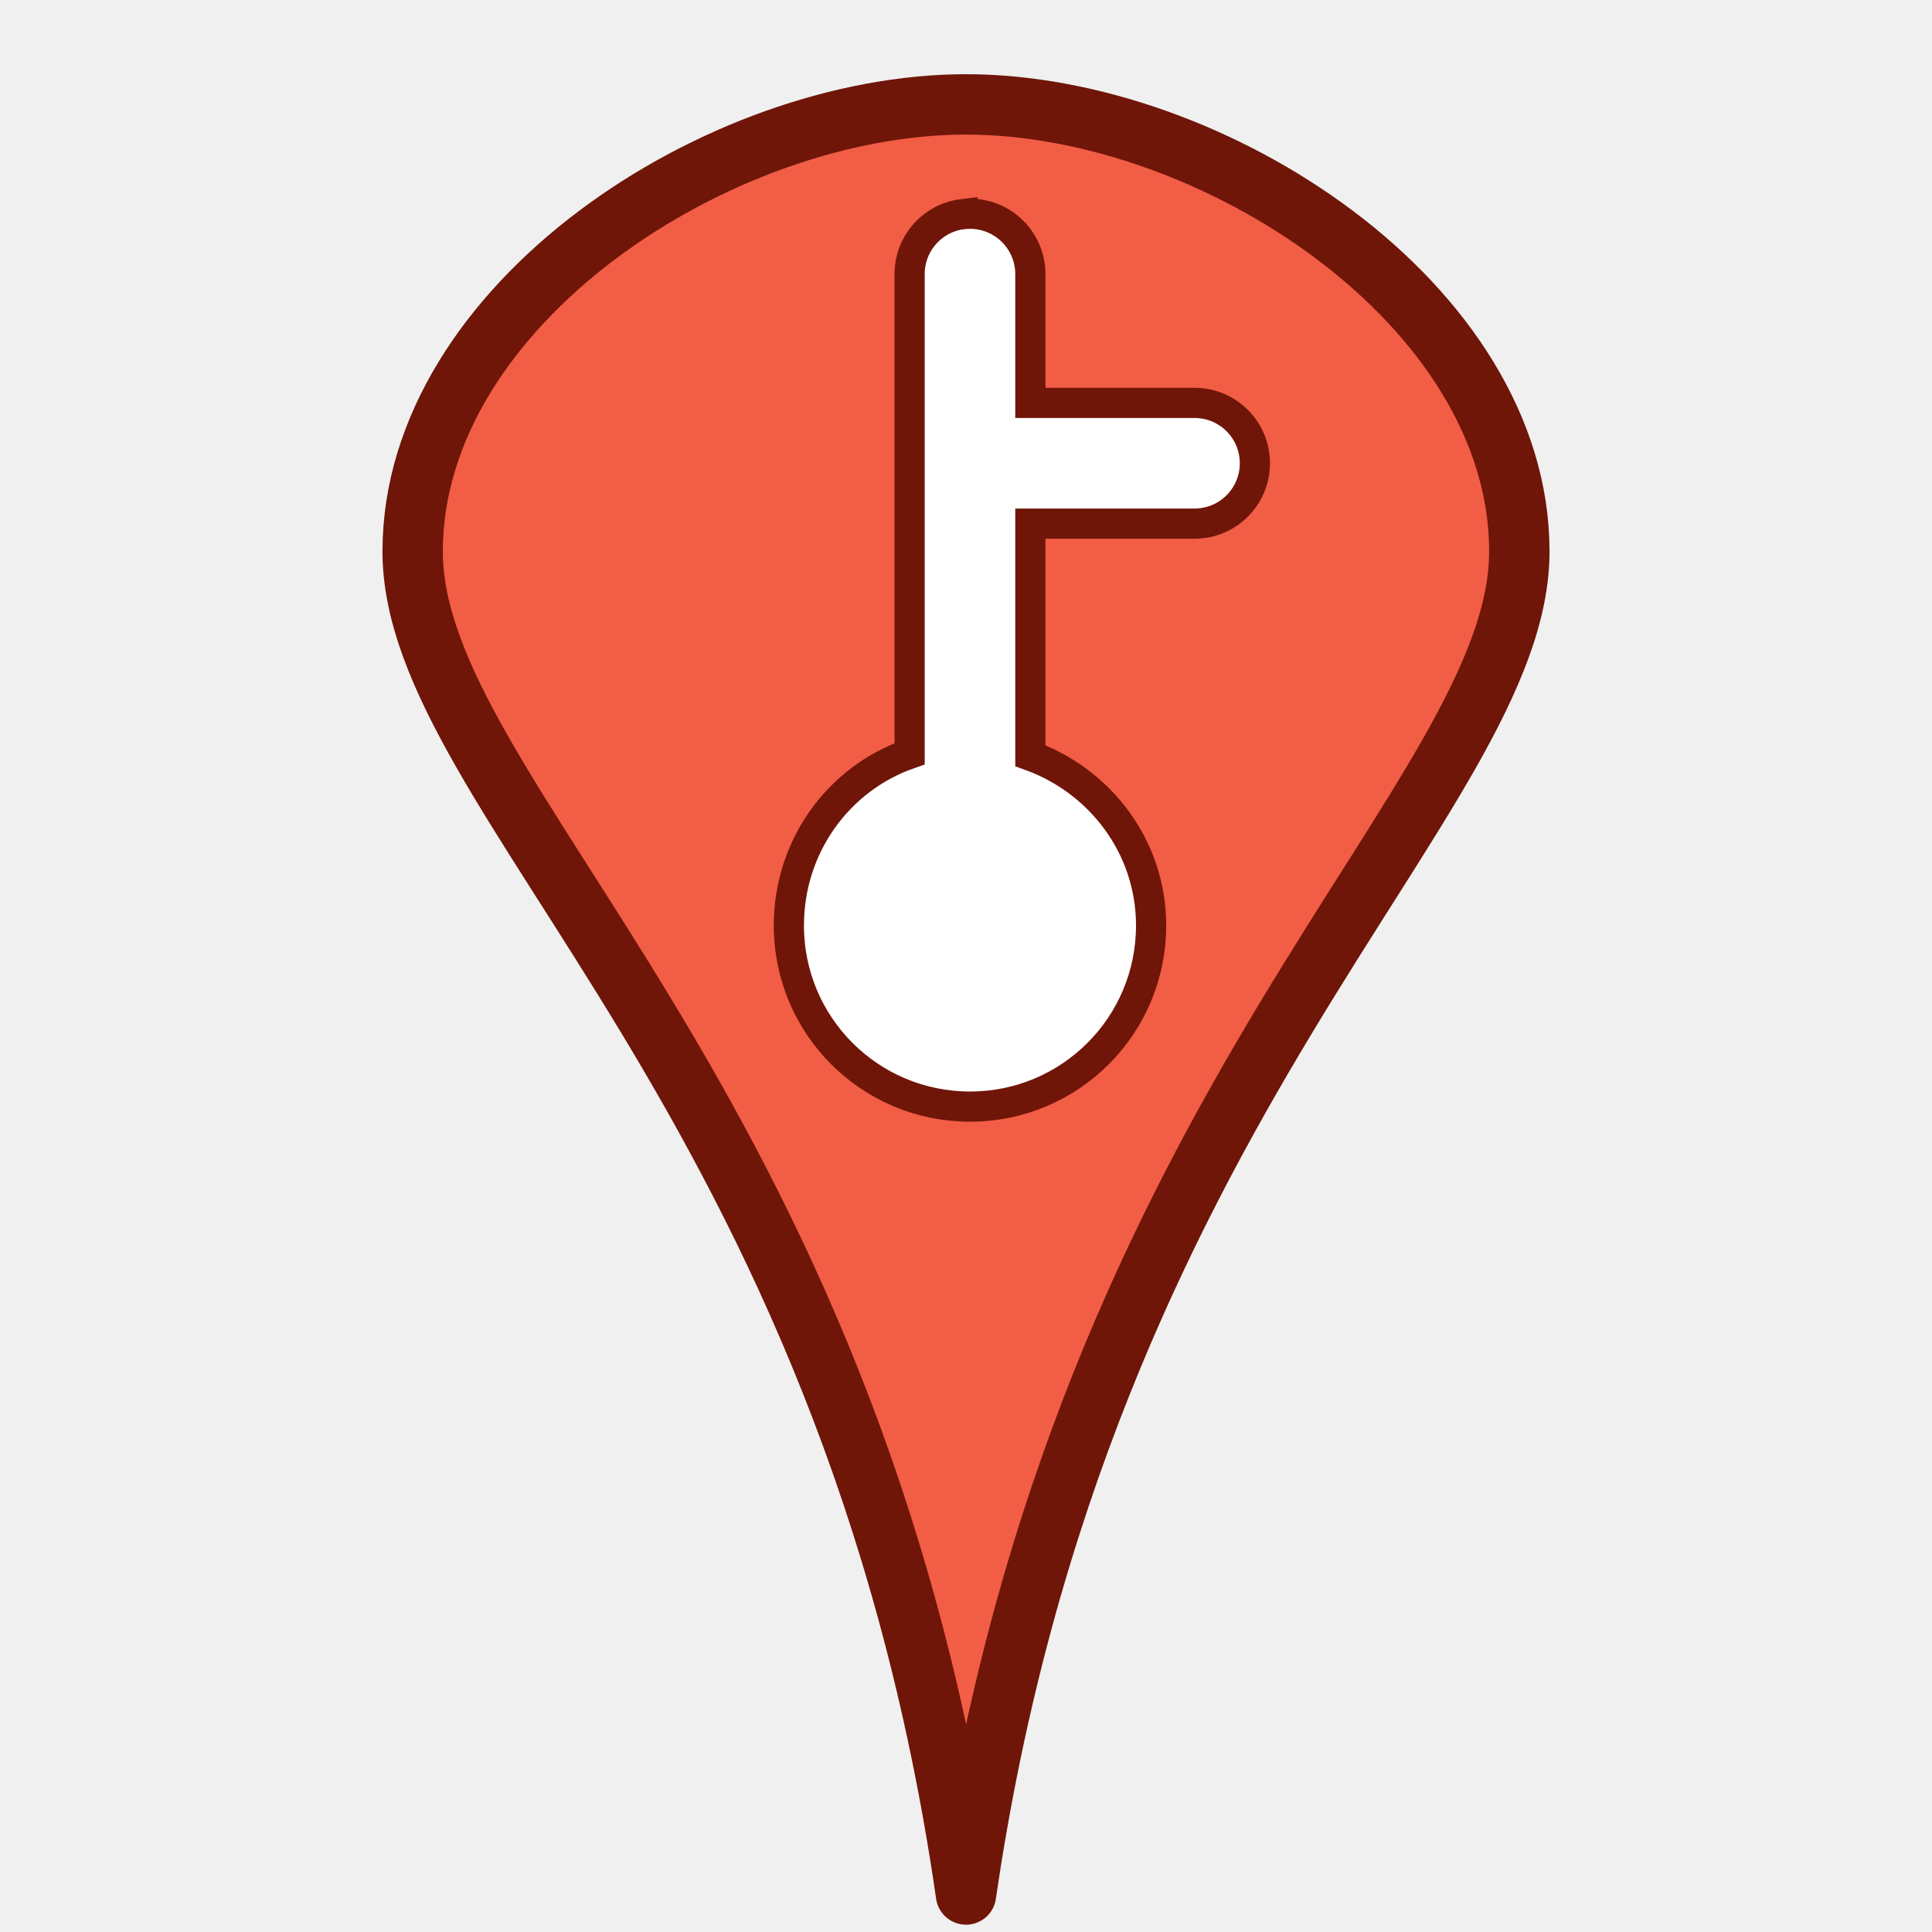
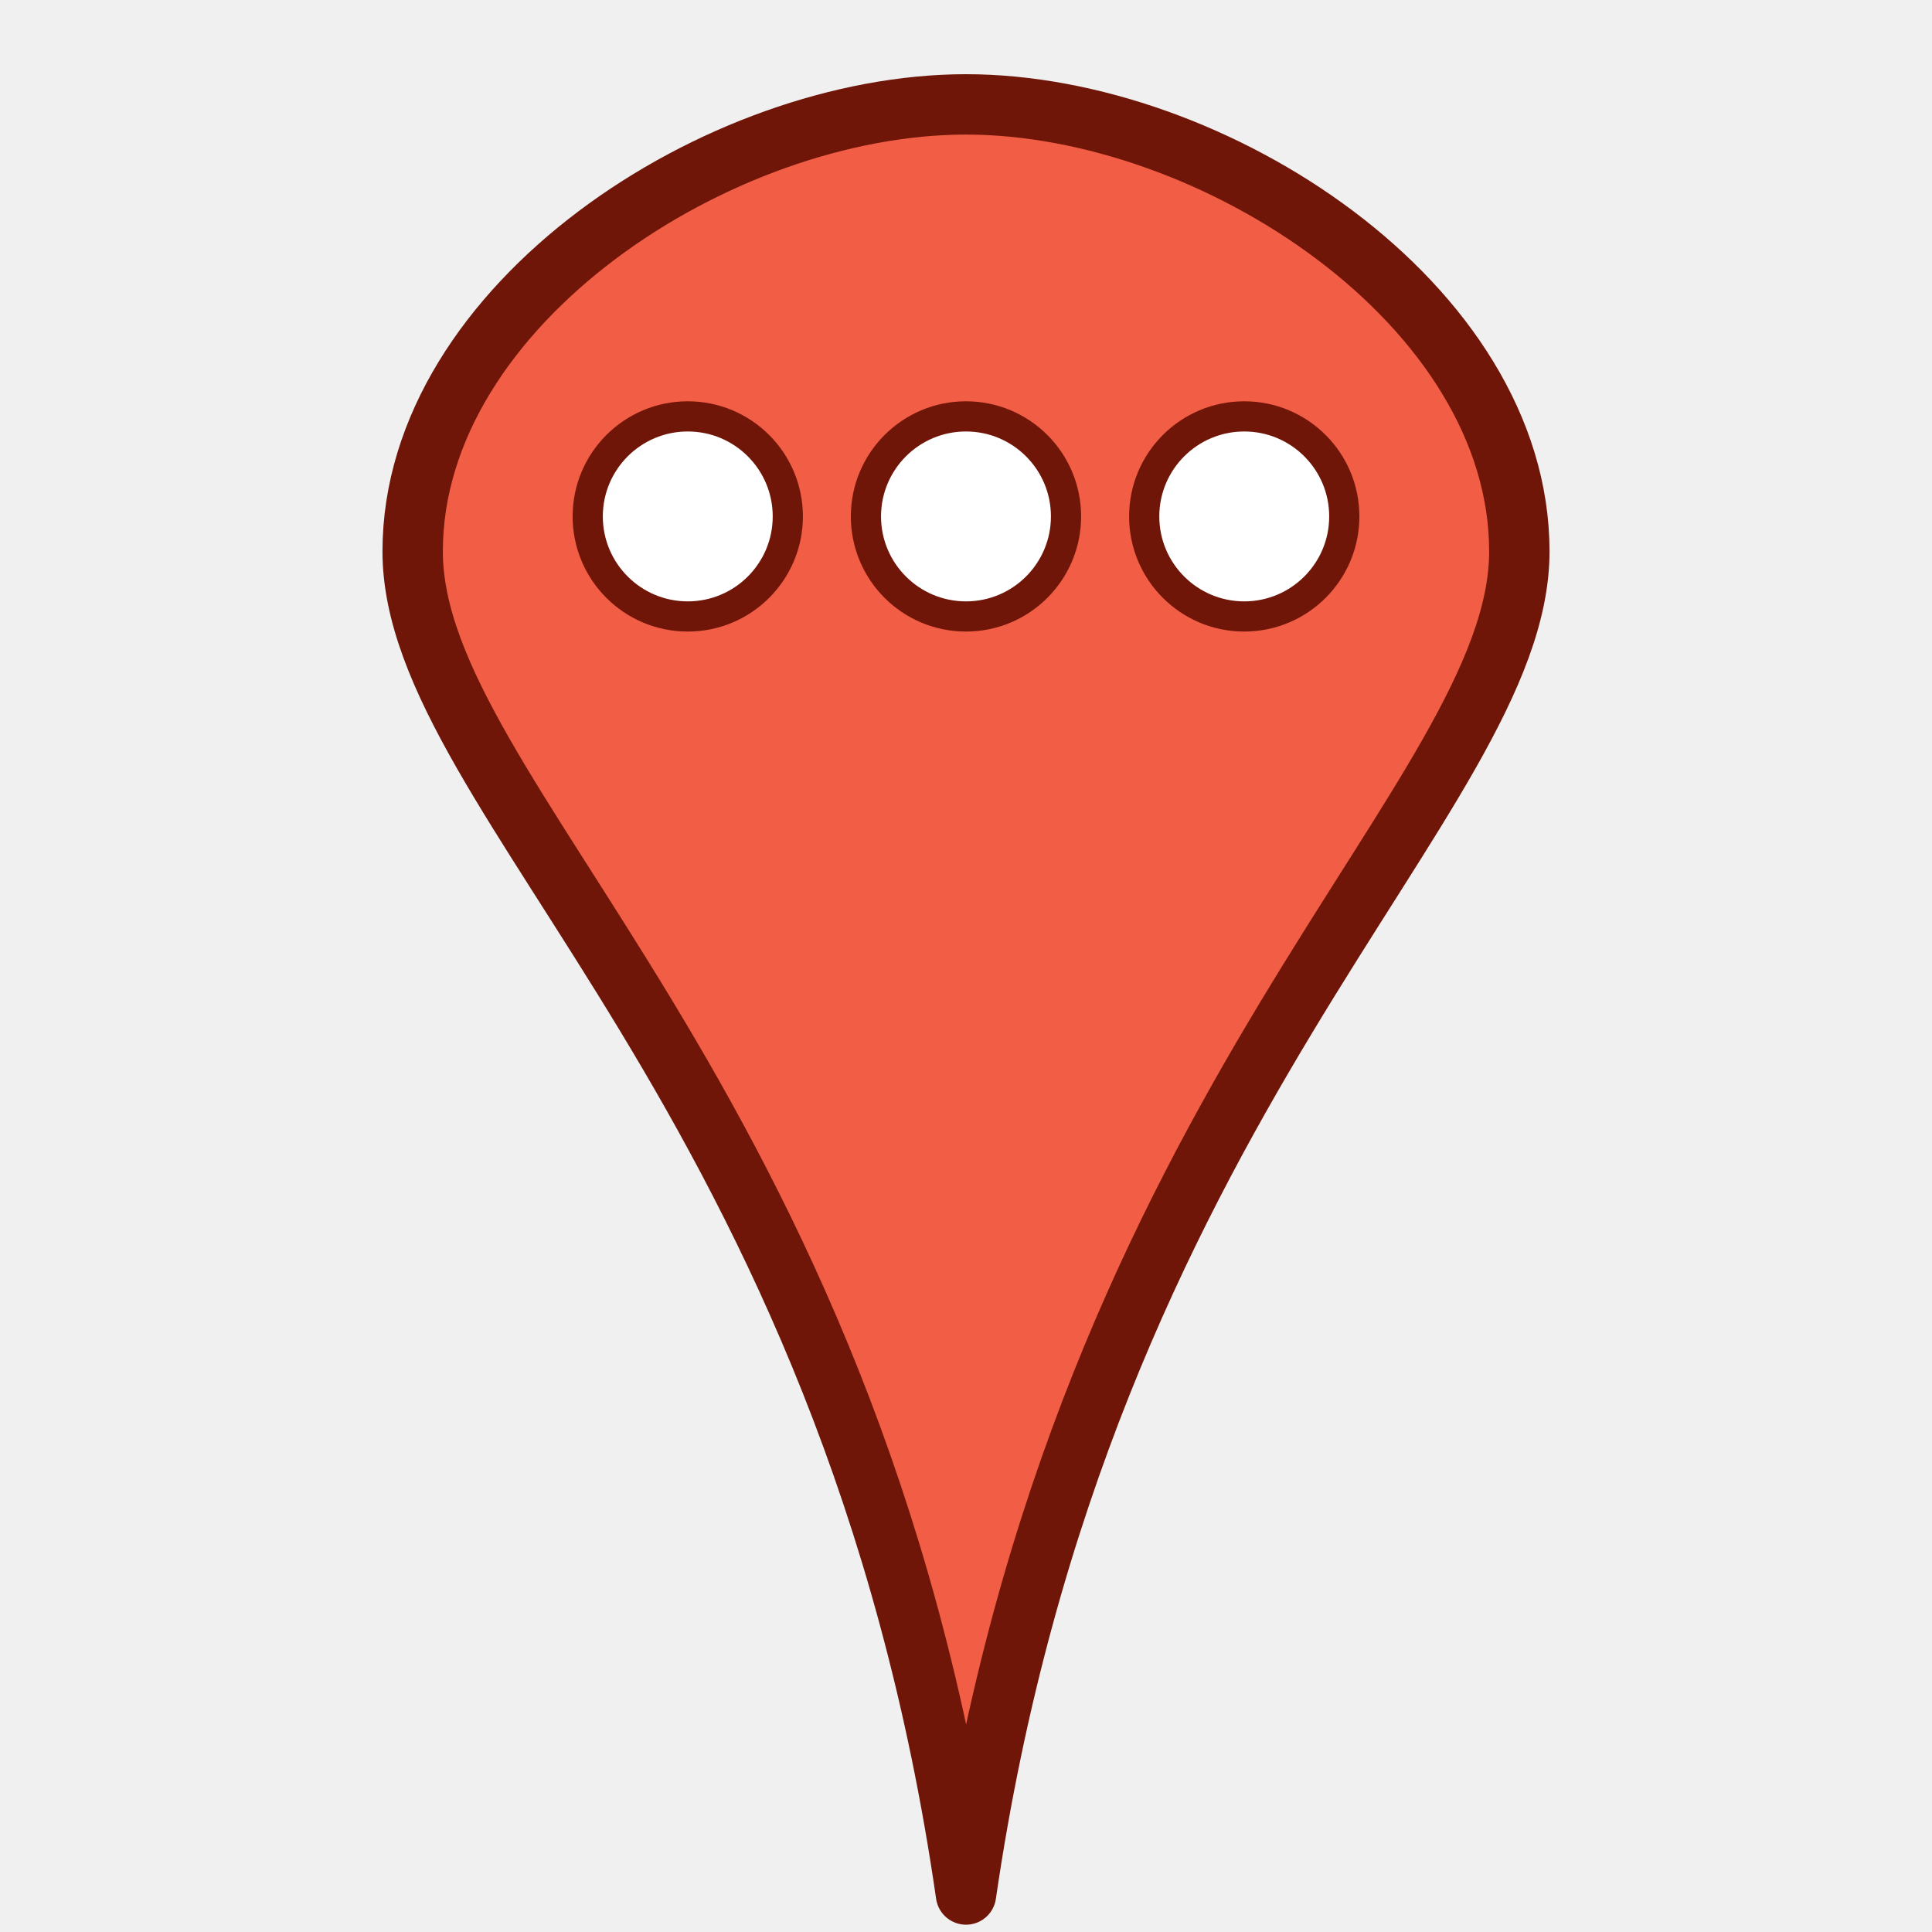
<svg xmlns="http://www.w3.org/2000/svg" width="32" height="32" id="svg2" version="1.1">
  <defs id="defs4" />
  <g id="layer1" transform="translate(0,-1020.362)">
+     <path id="path4146" d="m 25.165,1029.495 c 0,4.089 -7.25,9.094 -9.165,22.246 -1.915,-13.255 -9.165,-18.156 -9.165,-22.246 0,-4.089 5.076,-7.404 9.165,-7.404 4.089,0 9.165,3.315 9.165,7.404 z" style="color:#000000;fill:#f25d45;fill-opacity:1;fill-rule:evenodd;stroke:#6f1608;stroke-width:1;stroke-linecap:round;stroke-linejoin:round;stroke-miterlimit:4;stroke-opacity:1;stroke-dasharray:none;marker:none;visibility:visible;display:inline;overflow:visible;enable-background:accumulate;clip-rule:nonzero;opacity:1;isolation:auto;mix-blend-mode:normal;color-interpolation:sRGB;color-interpolation-filters:linearRGB;solid-color:#000000;solid-opacity:1;stroke-dashoffset:0;filter-blend-mode:normal;filter-gaussianBlur-deviation:0;color-rendering:auto;image-rendering:auto;shape-rendering:auto;text-rendering:auto" />
    <g id="g3840" style="fill:#f66d88;fill-opacity:1" transform="translate(49.60427,28.16777)">
      <path id="path3756" d="m 15.909,1023.362 c -0.481,0.061 -0.879,0.516 -0.875,1 l 0,11.922 c 0.694,-0.254 1.359,-0.107 2,0.031 l 0,-1.453 4.281,0 c 0.264,0 0.5,-0.236 0.5,-0.5 0,-0.264 -0.236,-0.504 -0.5,-0.5 l -4.281,0 0,-3 4.281,0 c 0.264,0 0.5,-0.236 0.5,-0.5 0,-0.264 -0.236,-0.504 -0.5,-0.5 l -4.281,0 0,-3 4.281,0 c 0.264,0 0.5,-0.236 0.5,-0.5 0,-0.264 -0.236,-0.504 -0.5,-0.5 l -4.281,0 0,-1.5 c 0.004,-0.568 -0.561,-1.071 -1.125,-1 z m 0.062,12.531 c -1.415,0 -2.562,1.147 -2.562,2.562 0,1.415 1.147,2.562 2.562,2.562 1.415,0 2.562,-1.147 2.562,-2.562 0,-1.415 -1.147,-2.562 -2.562,-2.562 z m -7.531,1.344 c -0.485,0 -0.877,0.243 -1.219,0.531 -0.342,0.288 -0.653,0.65 -0.906,1 -0.507,0.7 -0.844,1.375 -0.844,1.375 -0.125,0.237 -0.02,0.564 0.219,0.688 0.238,0.123 0.566,0.02 0.688,-0.219 0,0 0.302,-0.632 0.75,-1.25 0.224,-0.309 0.475,-0.607 0.719,-0.812 0.244,-0.206 0.471,-0.312 0.594,-0.312 0.123,0 0.198,0.036 0.344,0.219 0.146,0.182 0.306,0.483 0.469,0.812 0.163,0.33 0.344,0.688 0.594,1 0.25,0.312 0.64,0.594 1.125,0.594 0.485,0 0.875,-0.282 1.125,-0.594 0.25,-0.312 0.4,-0.67 0.562,-1 0.126,-0.256 0.257,-0.477 0.375,-0.656 -0.003,-0.053 -0.031,-0.102 -0.031,-0.156 0,-0.418 0.095,-0.826 0.25,-1.188 -0.382,0.07 -0.696,0.3 -0.906,0.562 -0.25,0.312 -0.4,0.67 -0.562,1 -0.163,0.33 -0.323,0.63 -0.469,0.812 -0.146,0.182 -0.221,0.219 -0.344,0.219 -0.123,0 -0.198,-0.036 -0.344,-0.219 -0.146,-0.182 -0.306,-0.483 -0.469,-0.812 -0.163,-0.33 -0.344,-0.688 -0.594,-1 -0.25,-0.312 -0.64,-0.594 -1.125,-0.594 z m 15.094,0 c -0.485,0 -0.875,0.282 -1.125,0.594 -0.25,0.312 -0.4,0.67 -0.562,1 -0.163,0.33 -0.323,0.63 -0.469,0.812 -0.146,0.182 -0.221,0.219 -0.344,0.219 -0.123,0 -0.198,-0.036 -0.344,-0.219 -0.146,-0.182 -0.306,-0.483 -0.469,-0.812 -0.163,-0.33 -0.344,-0.688 -0.594,-1 -0.222,-0.277 -0.559,-0.508 -0.969,-0.562 0.162,0.365 0.25,0.764 0.25,1.188 0,0.032 0.001,0.062 0,0.094 0.129,0.184 0.266,0.435 0.406,0.719 0.163,0.33 0.344,0.688 0.594,1 0.25,0.312 0.64,0.594 1.125,0.594 0.485,0 0.875,-0.282 1.125,-0.594 0.25,-0.312 0.4,-0.67 0.562,-1 0.163,-0.33 0.323,-0.63 0.469,-0.812 0.146,-0.182 0.221,-0.219 0.344,-0.219 0.123,0 0.35,0.106 0.594,0.312 0.244,0.206 0.495,0.503 0.719,0.812 0.448,0.618 0.781,1.25 0.781,1.25 0.102,0.263 0.439,0.383 0.688,0.25 0.249,-0.133 0.35,-0.488 0.188,-0.719 0,0 -0.337,-0.675 -0.844,-1.375 -0.253,-0.35 -0.533,-0.712 -0.875,-1 -0.342,-0.288 -0.765,-0.531 -1.25,-0.531 z m -15.094,2.781 c -0.485,1e-4 -0.877,0.243 -1.219,0.531 -0.342,0.288 -0.653,0.65 -0.906,1 -0.507,0.7 -0.844,1.375 -0.844,1.375 -0.123,0.237 -0.019,0.565 0.219,0.688 0.237,0.123 0.565,0.018 0.688,-0.219 0,0 0.302,-0.632 0.75,-1.25 0.224,-0.309 0.475,-0.607 0.719,-0.812 0.244,-0.206 0.471,-0.312 0.594,-0.312 0.123,0 0.198,0.037 0.344,0.219 0.146,0.182 0.306,0.483 0.469,0.812 0.163,0.33 0.344,0.688 0.594,1 0.25,0.312 0.64,0.625 1.125,0.625 0.485,0 0.875,-0.313 1.125,-0.625 0.25,-0.312 0.4,-0.67 0.562,-1 0.163,-0.33 0.323,-0.63 0.469,-0.812 0.146,-0.182 0.221,-0.219 0.344,-0.219 0.123,0 0.198,0.037 0.344,0.219 0.146,0.182 0.306,0.483 0.469,0.812 0.163,0.33 0.344,0.688 0.594,1 0.25,0.312 0.64,0.625 1.125,0.625 0.485,0 0.875,-0.313 1.125,-0.625 0.25,-0.312 0.4,-0.67 0.562,-1 0.163,-0.33 0.323,-0.63 0.469,-0.812 0.146,-0.182 0.221,-0.219 0.344,-0.219 0.123,0 0.198,0.037 0.344,0.219 0.146,0.182 0.306,0.483 0.469,0.812 0.163,0.33 0.344,0.688 0.594,1 0.25,0.312 0.64,0.625 1.125,0.625 0.485,0 0.875,-0.313 1.125,-0.625 0.25,-0.312 0.4,-0.67 0.562,-1 0.163,-0.33 0.323,-0.63 0.469,-0.812 0.146,-0.182 0.221,-0.219 0.344,-0.219 0.123,0 0.35,0.106 0.594,0.312 0.244,0.206 0.495,0.503 0.719,0.812 0.448,0.618 0.781,1.25 0.781,1.25 0.102,0.263 0.439,0.383 0.688,0.25 0.249,-0.133 0.35,-0.488 0.188,-0.719 0,0 -0.337,-0.675 -0.844,-1.375 -0.253,-0.35 -0.533,-0.712 -0.875,-1 -0.342,-0.288 -0.765,-0.531 -1.25,-0.531 -0.485,1e-4 -0.875,0.282 -1.125,0.594 -0.25,0.312 -0.4,0.67 -0.562,1 -0.163,0.33 -0.323,0.63 -0.469,0.812 -0.146,0.182 -0.221,0.25 -0.344,0.25 -0.123,0 -0.198,-0.068 -0.344,-0.25 -0.146,-0.182 -0.306,-0.483 -0.469,-0.812 -0.163,-0.33 -0.344,-0.688 -0.594,-1 -0.25,-0.312 -0.64,-0.594 -1.125,-0.594 -0.011,0 -0.021,-3e-4 -0.031,0 -0.335,0.537 -0.843,0.951 -1.438,1.188 -0.071,0.14 -0.152,0.27 -0.219,0.406 -0.163,0.33 -0.323,0.63 -0.469,0.812 -0.146,0.182 -0.221,0.25 -0.344,0.25 -0.123,0 -0.198,-0.068 -0.344,-0.25 -0.146,-0.182 -0.306,-0.483 -0.469,-0.812 -0.061,-0.124 -0.119,-0.247 -0.188,-0.375 -0.649,-0.222 -1.175,-0.643 -1.531,-1.219 -0.485,1e-4 -0.875,0.282 -1.125,0.594 -0.25,0.312 -0.4,0.67 -0.562,1 -0.163,0.33 -0.323,0.63 -0.469,0.812 -0.146,0.182 -0.221,0.25 -0.344,0.25 -0.123,0 -0.198,-0.068 -0.344,-0.25 -0.146,-0.182 -0.306,-0.483 -0.469,-0.812 -0.163,-0.33 -0.344,-0.688 -0.594,-1 -0.25,-0.312 -0.64,-0.594 -1.125,-0.594 z" style="font-size:medium;font-style:normal;font-variant:normal;font-weight:normal;font-stretch:normal;text-indent:0;text-align:start;text-decoration:none;line-height:normal;letter-spacing:normal;word-spacing:normal;text-transform:none;direction:ltr;block-progression:tb;writing-mode:lr-tb;text-anchor:start;baseline-shift:baseline;color:#000000;fill:#f66d88;fill-opacity:1;stroke:none;stroke-width:1;marker:none;visibility:visible;display:inline;overflow:visible;enable-background:accumulate;font-family:Sans;-inkscape-font-specification:Sans" />
      <path id="path3835" d="m 10.46,1046.744 11.081,0 -5.618,5.618 z" style="fill:#f66d88;fill-opacity:1;stroke:none" />
    </g>
    <g id="g3774">
      <path style="font-size:medium;font-style:normal;font-variant:normal;font-weight:normal;font-stretch:normal;text-indent:0;text-align:start;text-decoration:none;line-height:normal;letter-spacing:normal;word-spacing:normal;text-transform:none;direction:ltr;block-progression:tb;writing-mode:lr-tb;text-anchor:start;baseline-shift:baseline;color:#000000;fill:#136eef;fill-opacity:1;stroke:none;stroke-width:1;marker:none;visibility:visible;display:inline;overflow:visible;enable-background:accumulate;font-family:Sans;-inkscape-font-specification:Sans" d="m -30.692,1023.362 c -0.481,0.061 -0.879,0.516 -0.875,1 l 0,11.922 c 0.694,-0.254 1.359,-0.107 2,0.031 l 0,-1.453 4.281,0 c 0.264,0 0.5,-0.236 0.5,-0.5 0,-0.264 -0.236,-0.504 -0.5,-0.5 l -4.281,0 0,-3 4.281,0 c 0.264,0 0.5,-0.236 0.5,-0.5 0,-0.264 -0.236,-0.504 -0.5,-0.5 l -4.281,0 0,-3 4.281,0 c 0.264,0 0.5,-0.236 0.5,-0.5 0,-0.264 -0.236,-0.504 -0.5,-0.5 l -4.281,0 0,-1.5 c 0.004,-0.568 -0.561,-1.071 -1.125,-1 z m 0.062,12.531 c -1.415,0 -2.562,1.147 -2.562,2.562 0,1.415 1.147,2.562 2.562,2.562 1.415,0 2.562,-1.147 2.562,-2.562 0,-1.415 -1.147,-2.562 -2.562,-2.562 z m -7.531,1.344 c -0.485,0 -0.877,0.243 -1.219,0.531 -0.342,0.288 -0.653,0.65 -0.906,1 -0.507,0.7 -0.844,1.375 -0.844,1.375 -0.125,0.237 -0.02,0.564 0.219,0.688 0.238,0.123 0.566,0.02 0.688,-0.219 0,0 0.302,-0.632 0.75,-1.25 0.224,-0.309 0.475,-0.607 0.719,-0.812 0.244,-0.206 0.471,-0.312 0.594,-0.312 0.123,0 0.198,0.036 0.344,0.219 0.146,0.182 0.306,0.483 0.469,0.812 0.163,0.33 0.344,0.688 0.594,1 0.25,0.312 0.64,0.594 1.125,0.594 0.485,0 0.875,-0.282 1.125,-0.594 0.25,-0.312 0.4,-0.67 0.562,-1 0.126,-0.256 0.257,-0.477 0.375,-0.656 -0.003,-0.053 -0.031,-0.102 -0.031,-0.156 0,-0.418 0.095,-0.826 0.25,-1.188 -0.382,0.07 -0.696,0.3 -0.906,0.562 -0.25,0.312 -0.4,0.67 -0.562,1 -0.163,0.33 -0.323,0.63 -0.469,0.812 -0.146,0.182 -0.221,0.219 -0.344,0.219 -0.123,0 -0.198,-0.036 -0.344,-0.219 -0.146,-0.182 -0.306,-0.483 -0.469,-0.812 -0.163,-0.33 -0.344,-0.688 -0.594,-1 -0.25,-0.312 -0.64,-0.594 -1.125,-0.594 z m 15.094,0 c -0.485,0 -0.875,0.282 -1.125,0.594 -0.25,0.312 -0.4,0.67 -0.562,1 -0.163,0.33 -0.323,0.63 -0.469,0.812 -0.146,0.182 -0.221,0.219 -0.344,0.219 -0.123,0 -0.198,-0.036 -0.344,-0.219 -0.146,-0.182 -0.306,-0.483 -0.469,-0.812 -0.163,-0.33 -0.344,-0.688 -0.594,-1 -0.222,-0.277 -0.559,-0.508 -0.969,-0.562 0.162,0.365 0.25,0.764 0.25,1.188 0,0.032 0.001,0.062 0,0.094 0.129,0.184 0.266,0.435 0.406,0.719 0.163,0.33 0.344,0.688 0.594,1 0.25,0.312 0.64,0.594 1.125,0.594 0.485,0 0.875,-0.282 1.125,-0.594 0.25,-0.312 0.4,-0.67 0.562,-1 0.163,-0.33 0.323,-0.63 0.469,-0.812 0.146,-0.182 0.221,-0.219 0.344,-0.219 0.123,0 0.35,0.106 0.594,0.312 0.244,0.206 0.495,0.503 0.719,0.812 0.448,0.618 0.781,1.25 0.781,1.25 0.102,0.263 0.439,0.383 0.688,0.25 0.249,-0.133 0.35,-0.488 0.188,-0.719 0,0 -0.337,-0.675 -0.844,-1.375 -0.253,-0.35 -0.533,-0.712 -0.875,-1 -0.342,-0.288 -0.765,-0.531 -1.25,-0.531 z m -15.094,2.781 c -0.485,1e-4 -0.877,0.243 -1.219,0.531 -0.342,0.288 -0.653,0.65 -0.906,1 -0.507,0.7 -0.844,1.375 -0.844,1.375 -0.123,0.237 -0.019,0.565 0.219,0.688 0.237,0.123 0.565,0.018 0.688,-0.219 0,0 0.302,-0.632 0.75,-1.25 0.224,-0.309 0.475,-0.607 0.719,-0.812 0.244,-0.206 0.471,-0.312 0.594,-0.312 0.123,0 0.198,0.037 0.344,0.219 0.146,0.182 0.306,0.483 0.469,0.812 0.163,0.33 0.344,0.688 0.594,1 0.25,0.312 0.64,0.625 1.125,0.625 0.485,0 0.875,-0.313 1.125,-0.625 0.25,-0.312 0.4,-0.67 0.562,-1 0.163,-0.33 0.323,-0.63 0.469,-0.812 0.146,-0.182 0.221,-0.219 0.344,-0.219 0.123,0 0.198,0.037 0.344,0.219 0.146,0.182 0.306,0.483 0.469,0.812 0.163,0.33 0.344,0.688 0.594,1 0.25,0.312 0.64,0.625 1.125,0.625 0.485,0 0.875,-0.313 1.125,-0.625 0.25,-0.312 0.4,-0.67 0.562,-1 0.163,-0.33 0.323,-0.63 0.469,-0.812 0.146,-0.182 0.221,-0.219 0.344,-0.219 0.123,0 0.198,0.037 0.344,0.219 0.146,0.182 0.306,0.483 0.469,0.812 0.163,0.33 0.344,0.688 0.594,1 0.25,0.312 0.64,0.625 1.125,0.625 0.485,0 0.875,-0.313 1.125,-0.625 0.25,-0.312 0.4,-0.67 0.562,-1 0.163,-0.33 0.323,-0.63 0.469,-0.812 0.146,-0.182 0.221,-0.219 0.344,-0.219 0.123,0 0.35,0.106 0.594,0.312 0.244,0.206 0.495,0.503 0.719,0.812 0.448,0.618 0.781,1.25 0.781,1.25 0.102,0.263 0.439,0.383 0.688,0.25 0.249,-0.133 0.35,-0.488 0.188,-0.719 0,0 -0.337,-0.675 -0.844,-1.375 -0.253,-0.35 -0.533,-0.712 -0.875,-1 -0.342,-0.288 -0.765,-0.531 -1.25,-0.531 -0.485,1e-4 -0.875,0.282 -1.125,0.594 -0.25,0.312 -0.4,0.67 -0.562,1 -0.163,0.33 -0.323,0.63 -0.469,0.812 -0.146,0.182 -0.221,0.25 -0.344,0.25 -0.123,0 -0.198,-0.068 -0.344,-0.25 -0.146,-0.182 -0.306,-0.483 -0.469,-0.812 -0.163,-0.33 -0.344,-0.688 -0.594,-1 -0.25,-0.312 -0.64,-0.594 -1.125,-0.594 -0.011,0 -0.021,-3e-4 -0.031,0 -0.335,0.537 -0.843,0.951 -1.438,1.188 -0.071,0.14 -0.152,0.27 -0.219,0.406 -0.163,0.33 -0.323,0.63 -0.469,0.812 -0.146,0.182 -0.221,0.25 -0.344,0.25 -0.123,0 -0.198,-0.068 -0.344,-0.25 -0.146,-0.182 -0.306,-0.483 -0.469,-0.812 -0.061,-0.124 -0.119,-0.247 -0.188,-0.375 -0.649,-0.222 -1.175,-0.643 -1.531,-1.219 -0.485,1e-4 -0.875,0.282 -1.125,0.594 -0.25,0.312 -0.4,0.67 -0.562,1 -0.163,0.33 -0.323,0.63 -0.469,0.812 -0.146,0.182 -0.221,0.25 -0.344,0.25 -0.123,0 -0.198,-0.068 -0.344,-0.25 -0.146,-0.182 -0.306,-0.483 -0.469,-0.812 -0.163,-0.33 -0.344,-0.688 -0.594,-1 -0.25,-0.312 -0.64,-0.594 -1.125,-0.594 z" id="path3846" />
      <path style="fill:#136eef;fill-opacity:1;stroke:none" d="m -36.141,1046.744 11.081,0 -5.618,5.618 z" id="path3848" />
    </g>
-     <path style="color:#000000;fill:#f25d45;fill-opacity:1;fill-rule:evenodd;stroke:#6f1608;stroke-width:1;stroke-linecap:round;stroke-linejoin:round;stroke-miterlimit:4;stroke-opacity:1;stroke-dasharray:none;marker:none;visibility:visible;display:inline;overflow:visible;enable-background:accumulate" d="m 25.165,1029.495 c 0,4.089 -7.25,9.094 -9.165,22.246 -1.915,-13.255 -9.165,-18.156 -9.165,-22.246 0,-4.089 5.076,-7.404 9.165,-7.404 4.089,0 9.165,3.315 9.165,7.404 z" id="path2988" />
-     <path style="color:#000000;fill:#ffffff;fill-opacity:1;fill-rule:evenodd;stroke:#6f1608;stroke-width:0.5;stroke-miterlimit:4;stroke-opacity:1;stroke-dasharray:none;marker:none;visibility:visible;display:inline;overflow:visible;enable-background:accumulate" d="m 15.941,1023.909 a 1,1 0 0 0 -0.875,1 l 0,7.938 c -1.175,0.407 -2,1.53 -2,2.844 0,1.659 1.341,3 3,3 1.659,0 3,-1.341 3,-3 0,-1.3 -0.844,-2.395 -2,-2.812 l 0,-3.844 2.719,0 a 1,1 0 1 0 0,-2 l -2.719,0 0,-2.125 a 1,1 0 0 0 -1.125,-1 z" id="path3780" />
-     <g id="g3801" transform="translate(39.76626,-23.61122)">
-       <path style="color:#000000;fill:#136eef;fill-opacity:1;fill-rule:evenodd;stroke:#0b49a1;stroke-width:1;stroke-linecap:round;stroke-linejoin:round;stroke-miterlimit:4;stroke-opacity:1;stroke-dasharray:none;marker:none;visibility:visible;display:inline;overflow:visible;enable-background:accumulate" d="m 25.165,1029.495 c 0,4.089 -7.25,9.094 -9.165,22.246 -1.915,-13.255 -9.165,-18.156 -9.165,-22.246 0,-4.089 5.076,-7.404 9.165,-7.404 4.089,0 9.165,3.315 9.165,7.404 z" id="path3803" />
-       <path style="color:#000000;fill:#ffffff;fill-opacity:1;fill-rule:evenodd;stroke:#0b49a1;stroke-width:0.5;stroke-miterlimit:4;stroke-opacity:1;stroke-dasharray:none;marker:none;visibility:visible;display:inline;overflow:visible;enable-background:accumulate" d="m 15.941,1023.909 a 1,1 0 0 0 -0.875,1 l 0,7.938 c -1.175,0.407 -2,1.53 -2,2.844 0,1.659 1.341,3 3,3 1.659,0 3,-1.341 3,-3 0,-1.3 -0.844,-2.395 -2,-2.812 l 0,-3.844 2.719,0 a 1,1 0 1 0 0,-2 l -2.719,0 0,-2.125 a 1,1 0 0 0 -1.125,-1 z" id="path3805" />
+     <path style="color:#000000;display:inline;overflow:visible;visibility:visible;fill:#f25d45;fill-opacity:1;fill-rule:evenodd;stroke:#6f1608;stroke-width:1;stroke-linecap:round;stroke-linejoin:round;stroke-miterlimit:4;stroke-dasharray:none;stroke-opacity:1;marker:none;enable-background:accumulate" d="m -36.763,1010.234 c 0,4.089 -7.25,9.094 -9.165,22.246 -1.915,-13.255 -9.165,-18.156 -9.165,-22.246 0,-4.089 5.076,-7.404 9.165,-7.404 4.089,0 9.165,3.315 9.165,7.404 z" id="path2988" />
+     <path style="color:#000000;display:inline;overflow:visible;visibility:visible;fill:#ffffff;fill-opacity:1;fill-rule:evenodd;stroke:#6f1608;stroke-width:0.5;stroke-miterlimit:4;stroke-dasharray:none;stroke-opacity:1;marker:none;enable-background:accumulate" d="m -45.987,1004.647 a 1,1 0 0 0 -0.875,1 l 0,7.938 c -1.175,0.407 -2,1.53 -2,2.844 0,1.659 1.341,3 3,3 1.659,0 3,-1.341 3,-3 0,-1.3 -0.844,-2.395 -2,-2.812 l 0,-3.844 2.719,0 a 1,1 0 1 0 0,-2 l -2.719,0 0,-2.125 a 1,1 0 0 0 -1.125,-1 z" id="path3780" />
+     <path id="path3803" d="m 64.931,1005.884 c 0,4.089 -7.25,9.094 -9.165,22.246 -1.915,-13.255 -9.165,-18.156 -9.165,-22.246 0,-4.089 5.076,-7.404 9.165,-7.404 4.089,0 9.165,3.315 9.165,7.404 z" style="color:#000000;display:inline;overflow:visible;visibility:visible;fill:#136eef;fill-opacity:1;fill-rule:evenodd;stroke:#0b49a1;stroke-width:1;stroke-linecap:round;stroke-linejoin:round;stroke-miterlimit:4;stroke-dasharray:none;stroke-opacity:1;marker:none;enable-background:accumulate" />
+     <path id="path3805" d="m 55.707,1000.297 a 1,1 0 0 0 -0.875,1 l 0,7.938 c -1.175,0.407 -2,1.53 -2,2.844 0,1.659 1.341,3 3,3 1.659,0 3,-1.341 3,-3 0,-1.3 -0.844,-2.395 -2,-2.812 l 0,-3.844 2.719,0 a 1,1 0 1 0 0,-2 l -2.719,0 0,-2.125 a 1,1 0 0 0 -1.125,-1 z" style="color:#000000;display:inline;overflow:visible;visibility:visible;fill:#ffffff;fill-opacity:1;fill-rule:evenodd;stroke:#0b49a1;stroke-width:0.5;stroke-miterlimit:4;stroke-dasharray:none;stroke-opacity:1;marker:none;enable-background:accumulate" />
+     <g id="g4168" transform="translate(-0.3103809,-7.446431)" style="color:#000000;clip-rule:nonzero;display:inline;overflow:visible;visibility:visible;opacity:1;isolation:auto;mix-blend-mode:normal;color-interpolation:sRGB;color-interpolation-filters:linearRGB;solid-color:#000000;solid-opacity:1;fill:#ffffff;fill-opacity:1;fill-rule:evenodd;stroke:#6f1608;stroke-width:0.5;stroke-linecap:butt;stroke-linejoin:miter;stroke-miterlimit:4;stroke-dasharray:none;stroke-dashoffset:0;stroke-opacity:1;marker:none;filter-blend-mode:normal;filter-gaussianBlur-deviation:0;color-rendering:auto;image-rendering:auto;shape-rendering:auto;text-rendering:auto;enable-background:accumulate">
+       <circle r="1.657" cy="1036.362" cx="11.702" id="path4148" style="color:#000000;clip-rule:nonzero;display:inline;overflow:visible;visibility:visible;opacity:1;isolation:auto;mix-blend-mode:normal;color-interpolation:sRGB;color-interpolation-filters:linearRGB;solid-color:#000000;solid-opacity:1;fill:#ffffff;fill-opacity:1;fill-rule:evenodd;stroke:#6f1608;stroke-width:0.5;stroke-linecap:butt;stroke-linejoin:miter;stroke-miterlimit:4;stroke-dasharray:none;stroke-dashoffset:0;stroke-opacity:1;marker:none;color-rendering:auto;image-rendering:auto;shape-rendering:auto;text-rendering:auto;enable-background:accumulate;filter-blend-mode:normal;filter-gaussianBlur-deviation:0" />
+       <circle style="color:#000000;clip-rule:nonzero;display:inline;overflow:visible;visibility:visible;opacity:1;isolation:auto;mix-blend-mode:normal;color-interpolation:sRGB;color-interpolation-filters:linearRGB;solid-color:#000000;solid-opacity:1;fill:#ffffff;fill-opacity:1;fill-rule:evenodd;stroke:#6f1608;stroke-width:0.5;stroke-linecap:butt;stroke-linejoin:miter;stroke-miterlimit:4;stroke-dasharray:none;stroke-dashoffset:0;stroke-opacity:1;marker:none;color-rendering:auto;image-rendering:auto;shape-rendering:auto;text-rendering:auto;enable-background:accumulate;filter-blend-mode:normal;filter-gaussianBlur-deviation:0" id="circle4164" cx="16.31" cy="1036.362" r="1.657" />
+       <circle r="1.657" cy="1036.362" cx="20.919" id="circle4166" style="color:#000000;clip-rule:nonzero;display:inline;overflow:visible;visibility:visible;opacity:1;isolation:auto;mix-blend-mode:normal;color-interpolation:sRGB;color-interpolation-filters:linearRGB;solid-color:#000000;solid-opacity:1;fill:#ffffff;fill-opacity:1;fill-rule:evenodd;stroke:#6f1608;stroke-width:0.5;stroke-linecap:butt;stroke-linejoin:miter;stroke-miterlimit:4;stroke-dasharray:none;stroke-dashoffset:0;stroke-opacity:1;marker:none;color-rendering:auto;image-rendering:auto;shape-rendering:auto;text-rendering:auto;enable-background:accumulate;filter-blend-mode:normal;filter-gaussianBlur-deviation:0" />
    </g>
  </g>
</svg>
